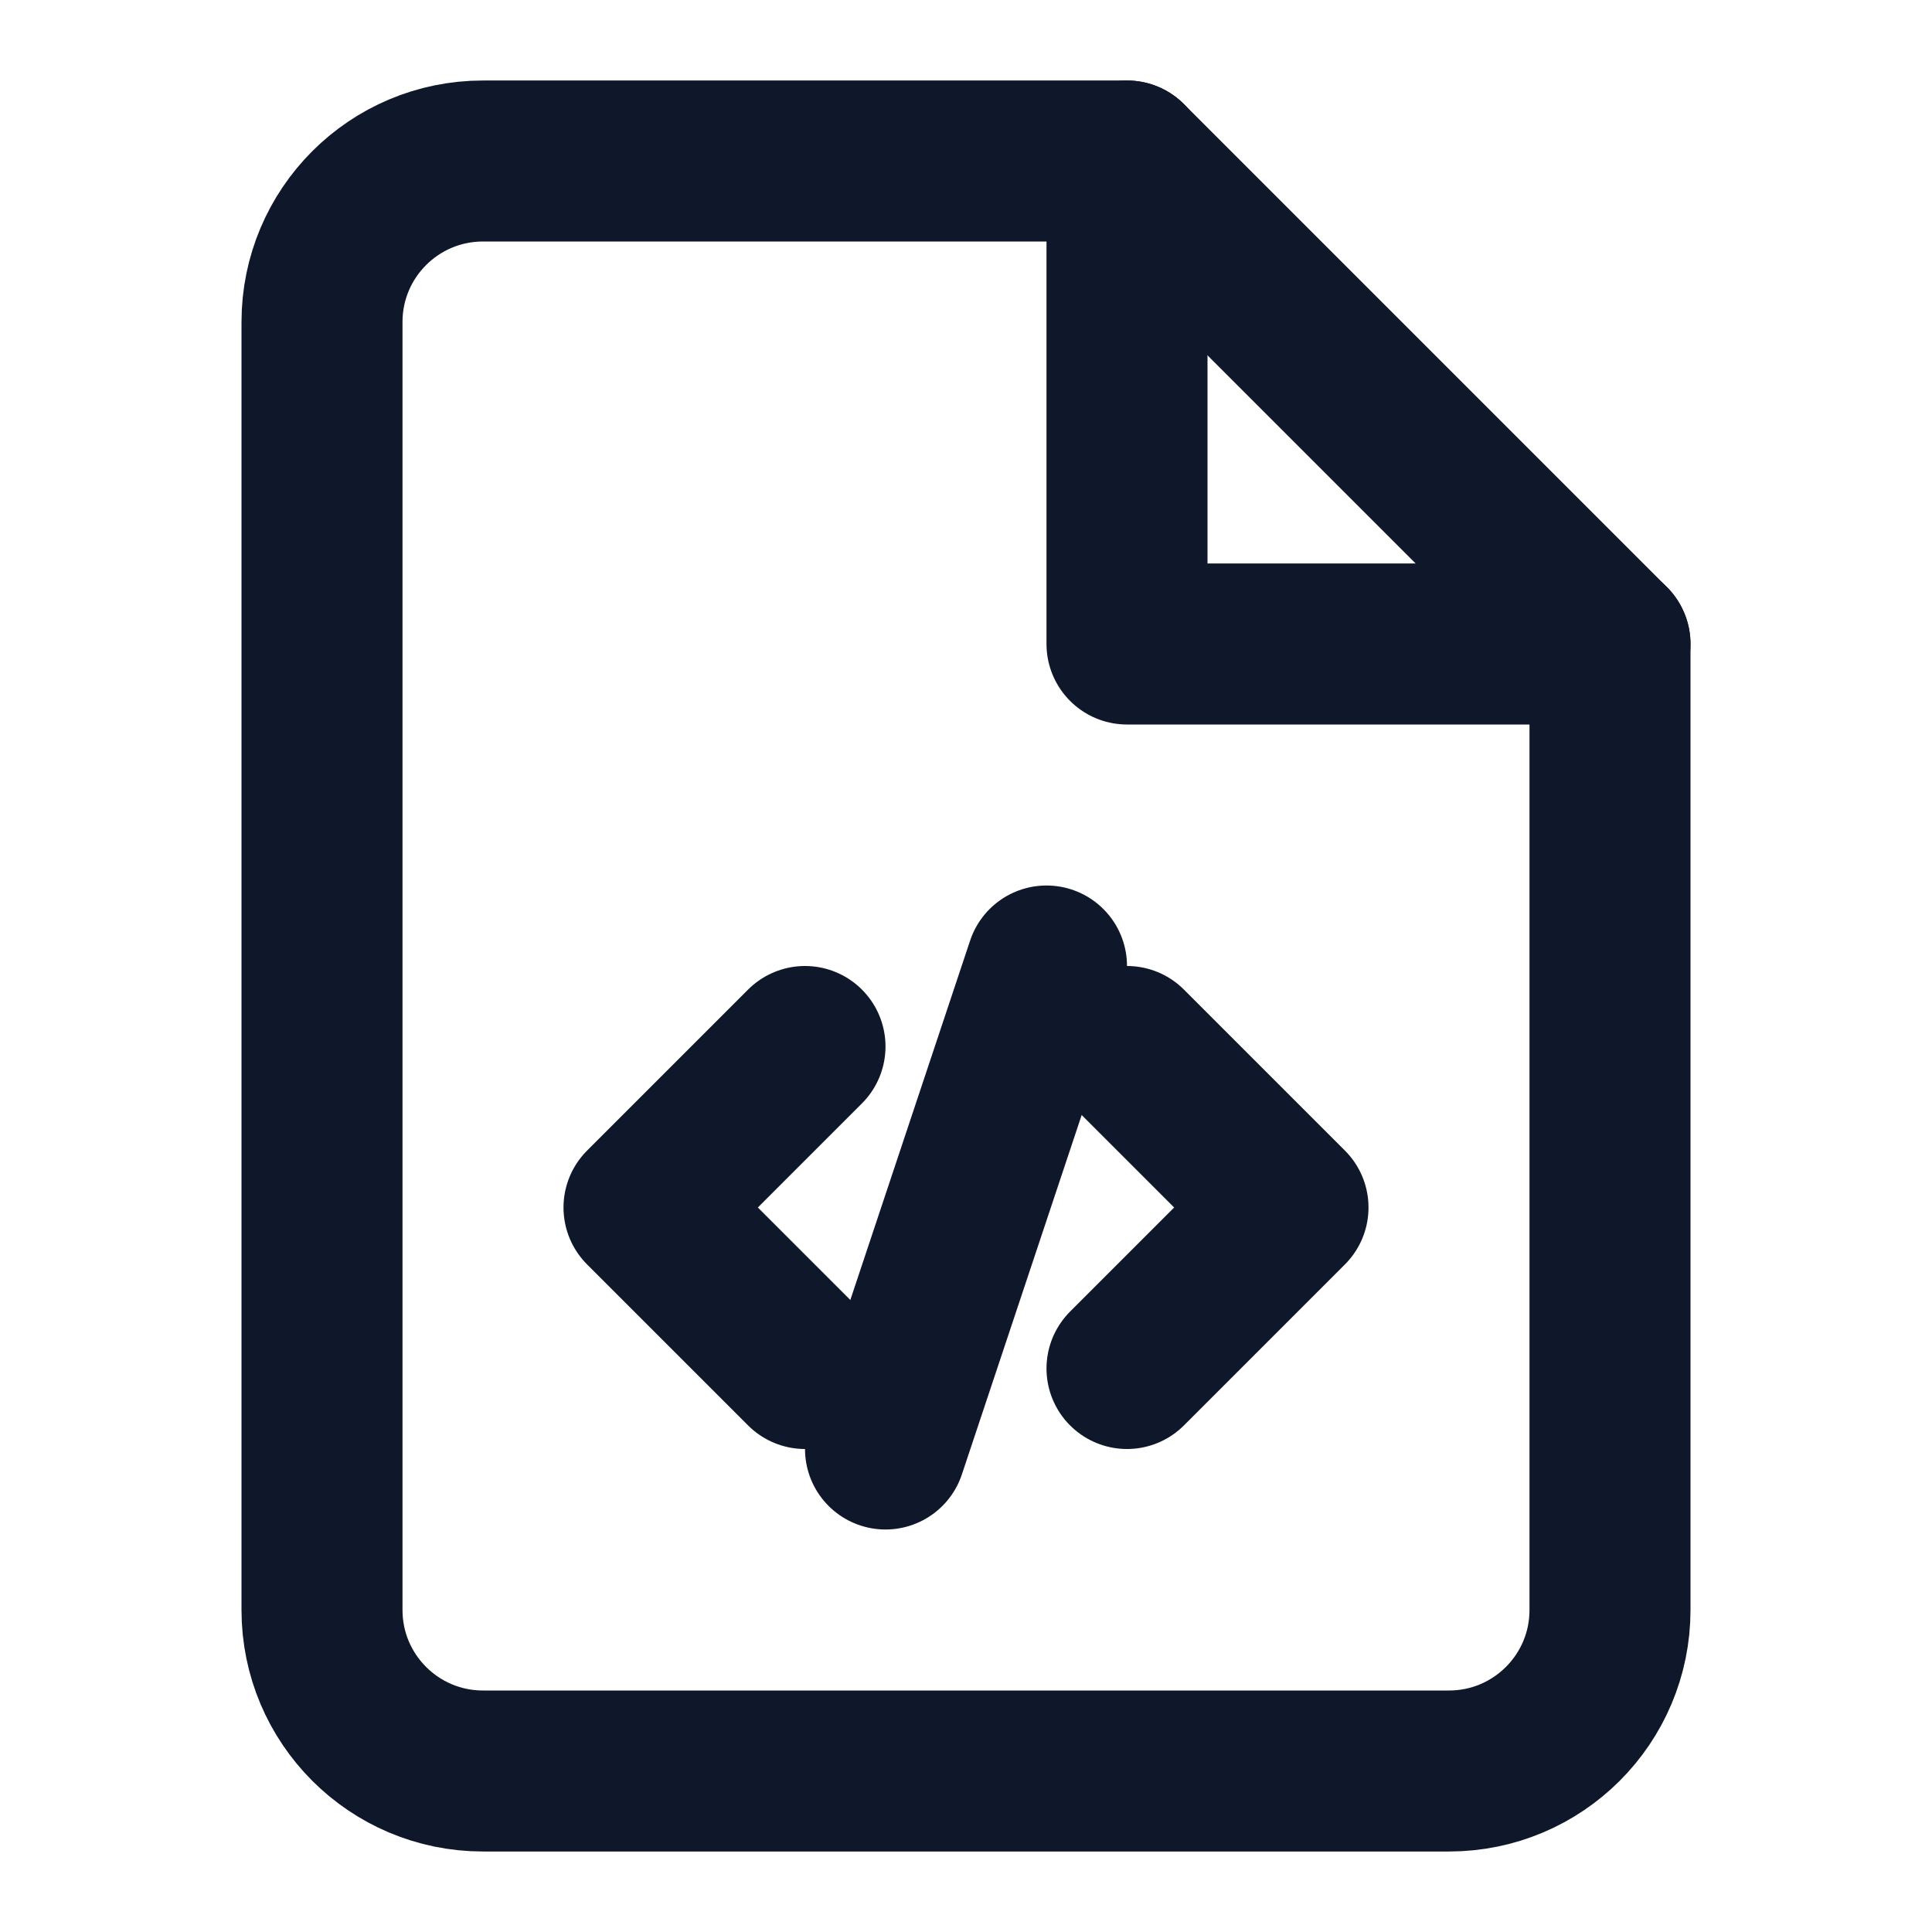
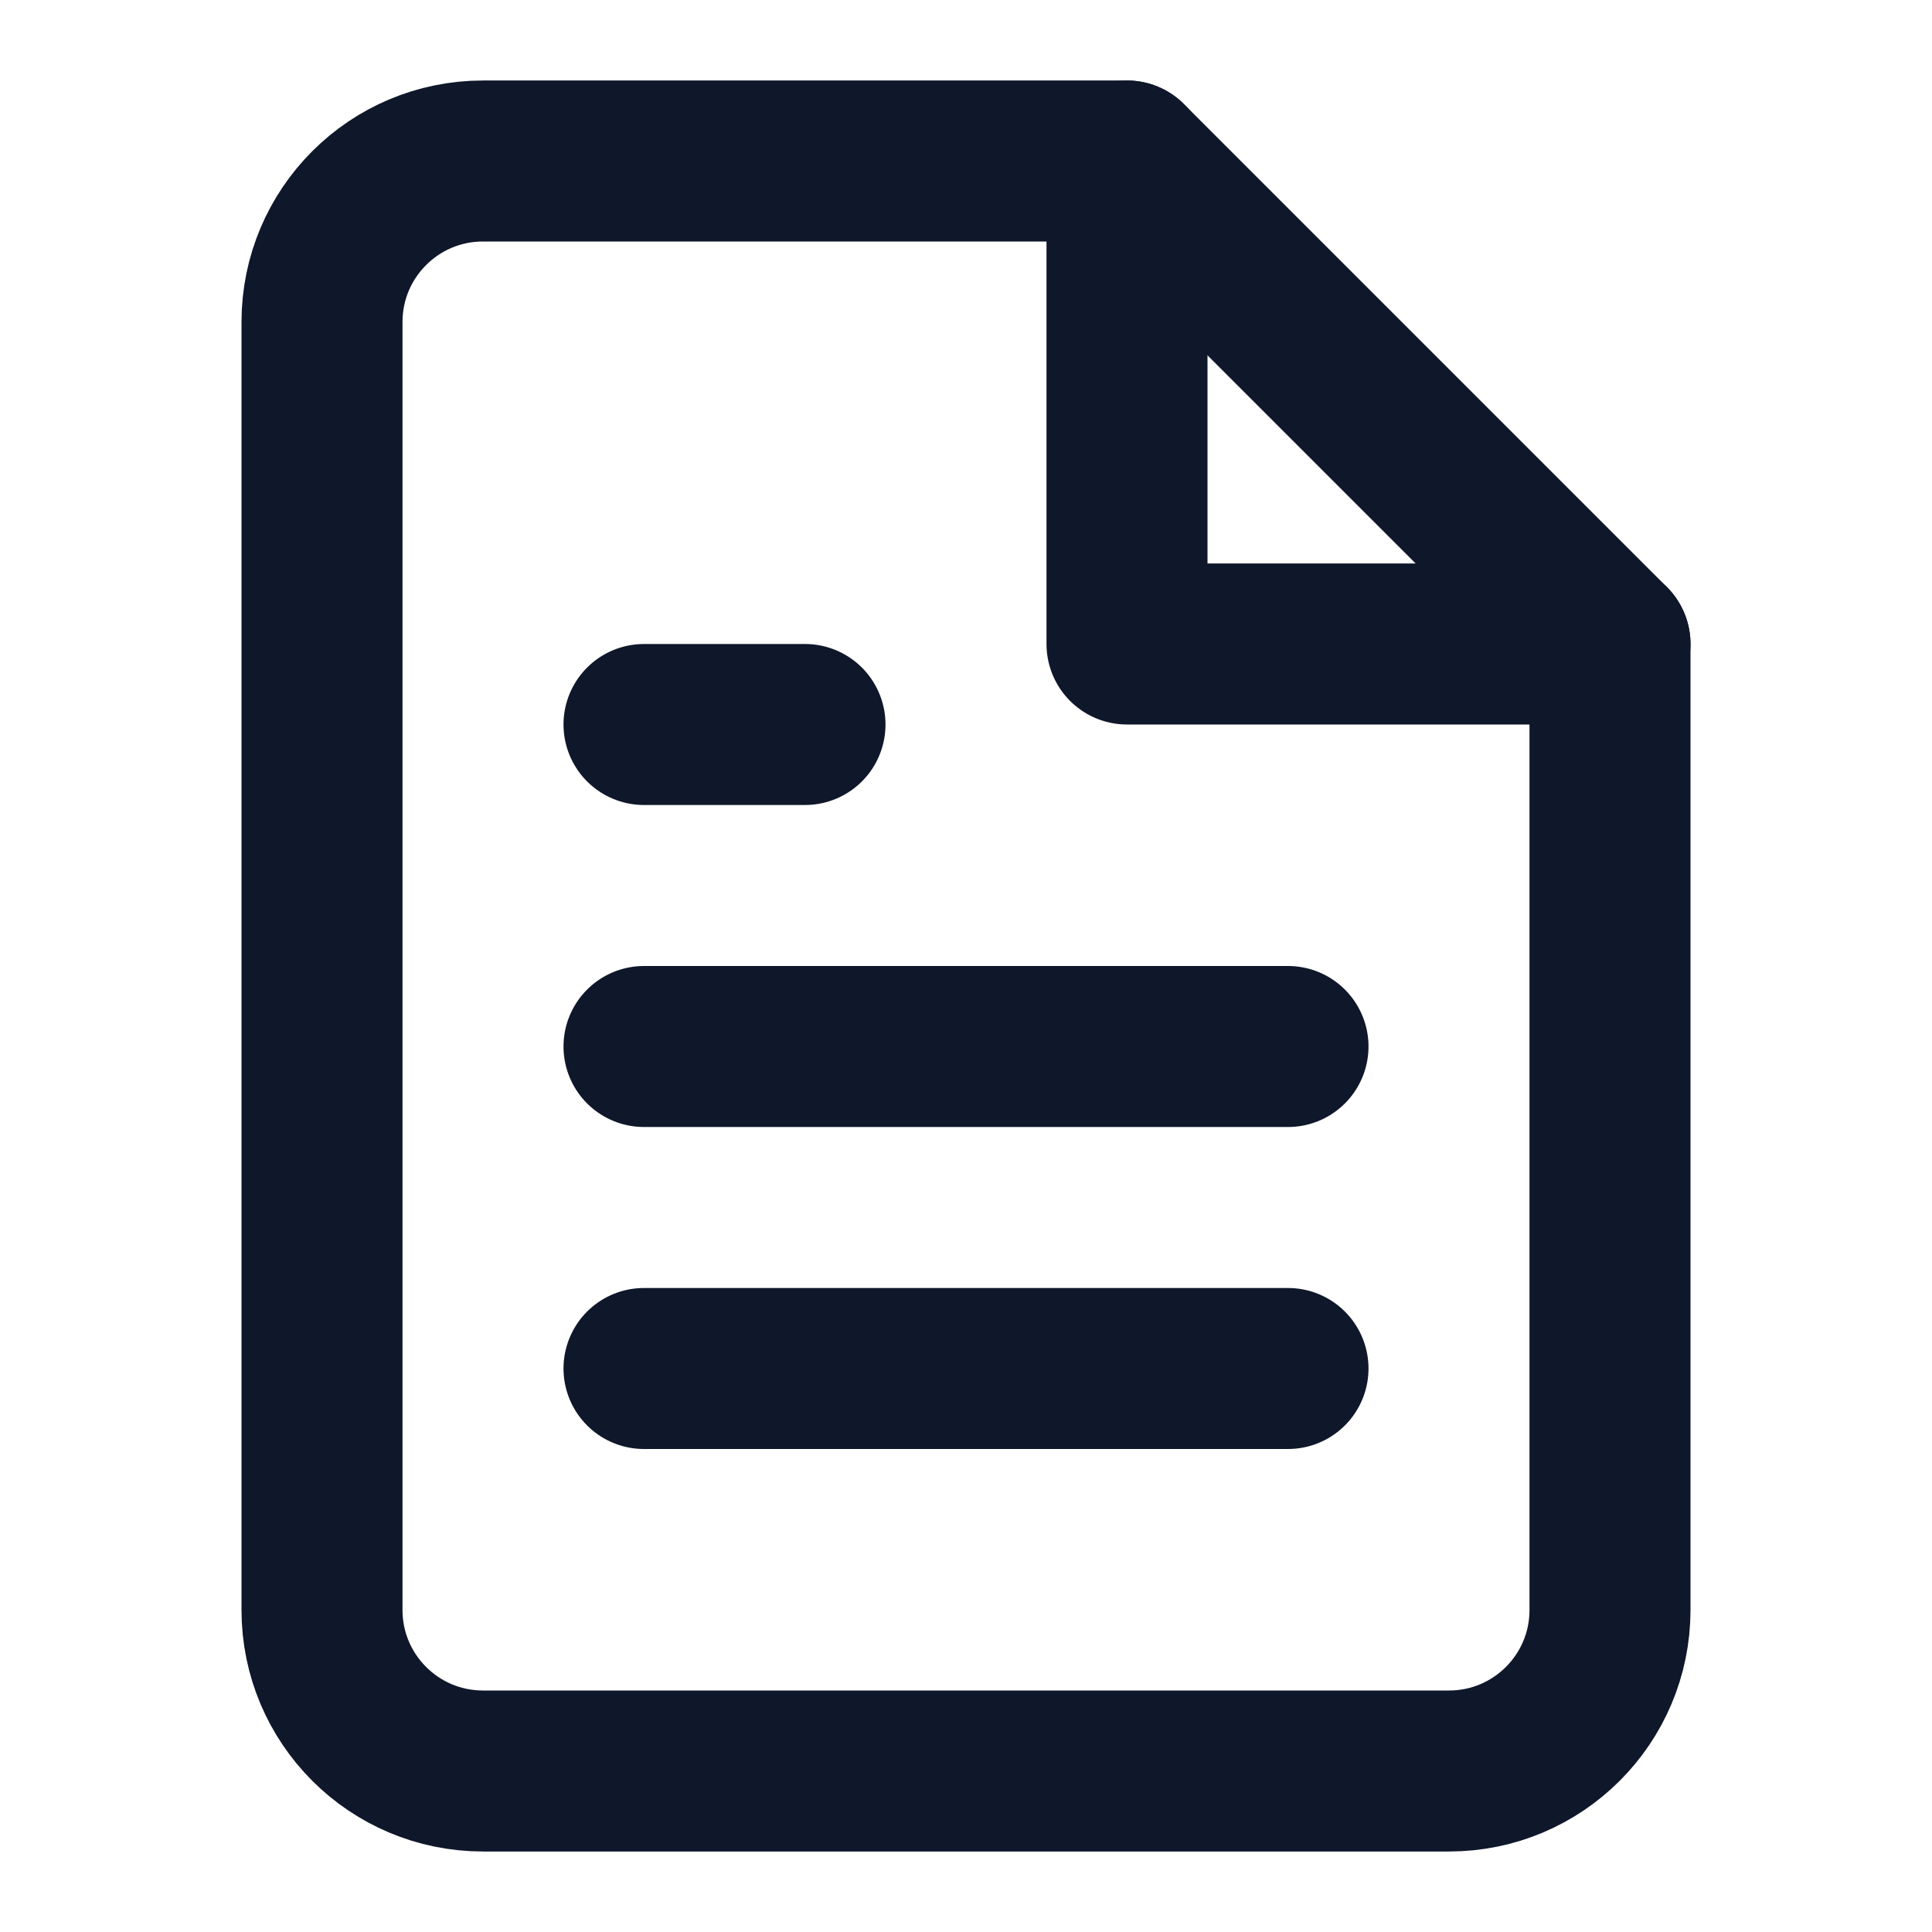
<svg xmlns="http://www.w3.org/2000/svg" viewBox="0 0 24 24" fill="none" stroke="#0f172a" stroke-width="2" stroke-linecap="round" stroke-linejoin="round">
  <path d="M14 2H6a2 2 0 0 0-2 2v16a2 2 0 0 0 2 2h12a2 2 0 0 0 2-2V8z" />
  <polyline points="14 2 14 8 20 8" />
-   <polyline points="10 13 8 15 10 17" />
-   <line x1="13" y1="12" x2="11" y2="18" />
-   <polyline points="14 13 16 15 14 17" />
+   <line x1="16" y1="13" x2="8" y2="13" />
+   <line x1="16" y1="17" x2="8" y2="17" />
+   <line x1="10" y1="9" x2="8" y2="9" />
</svg>
